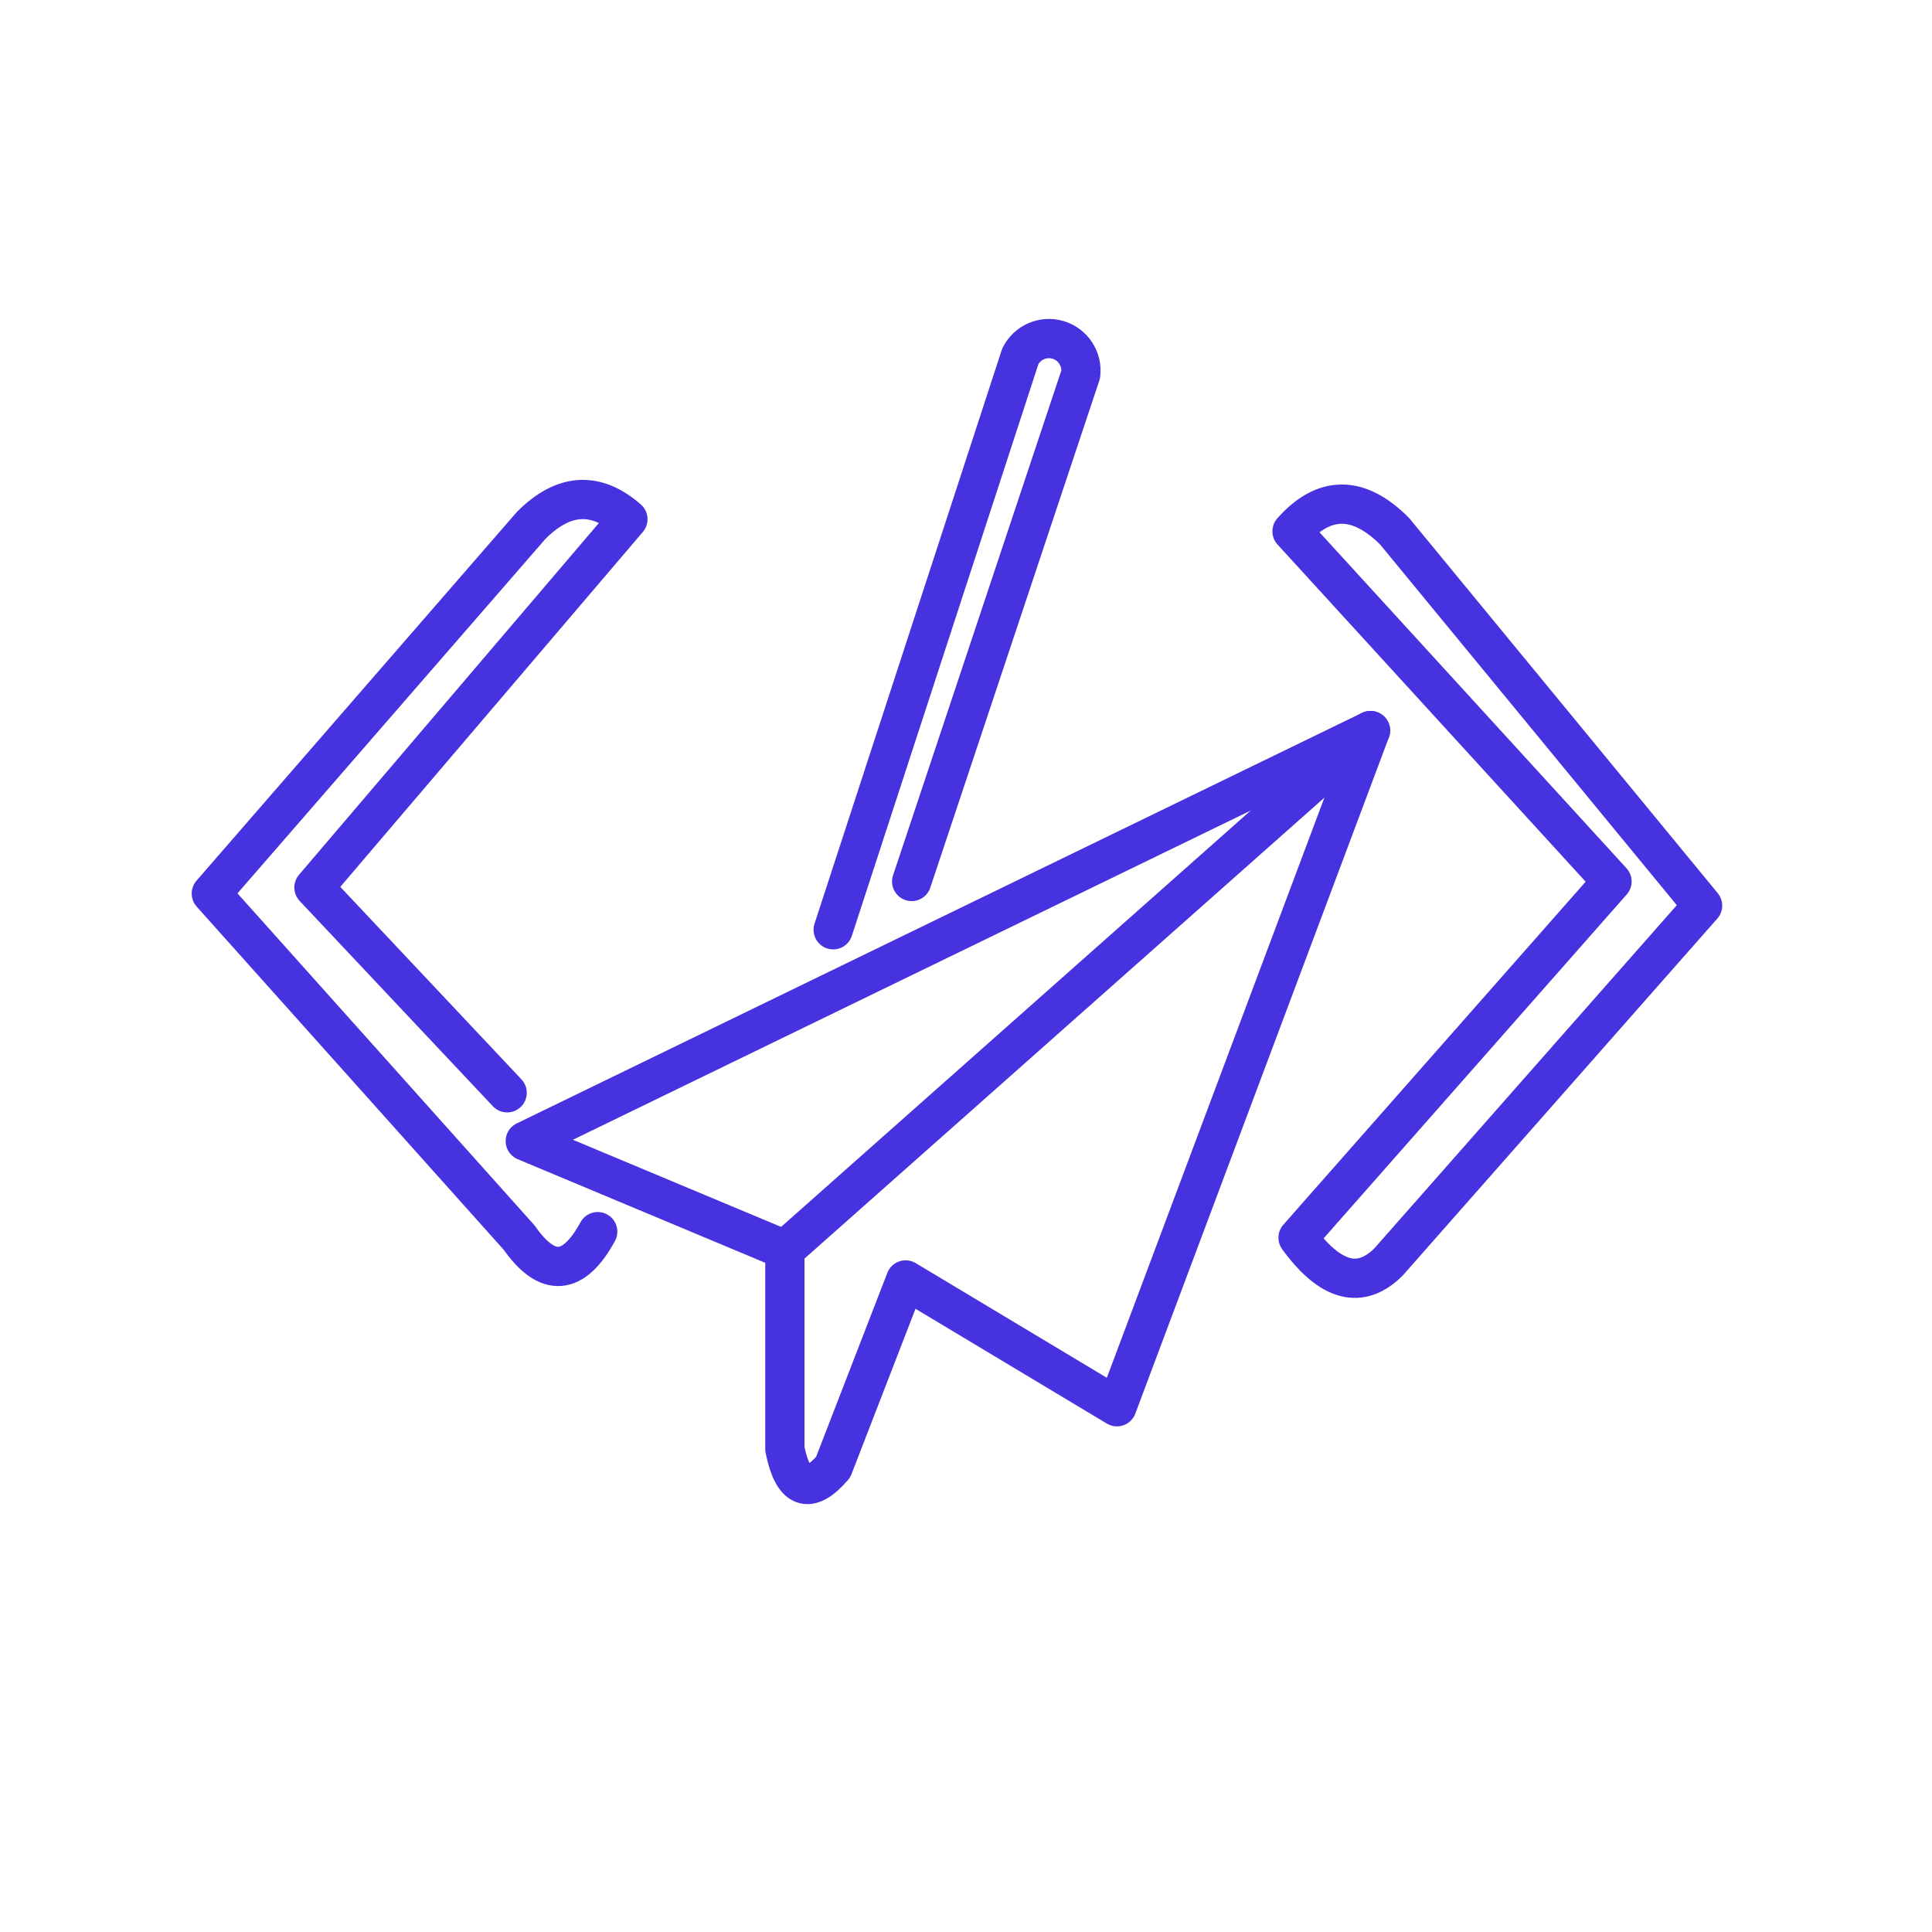
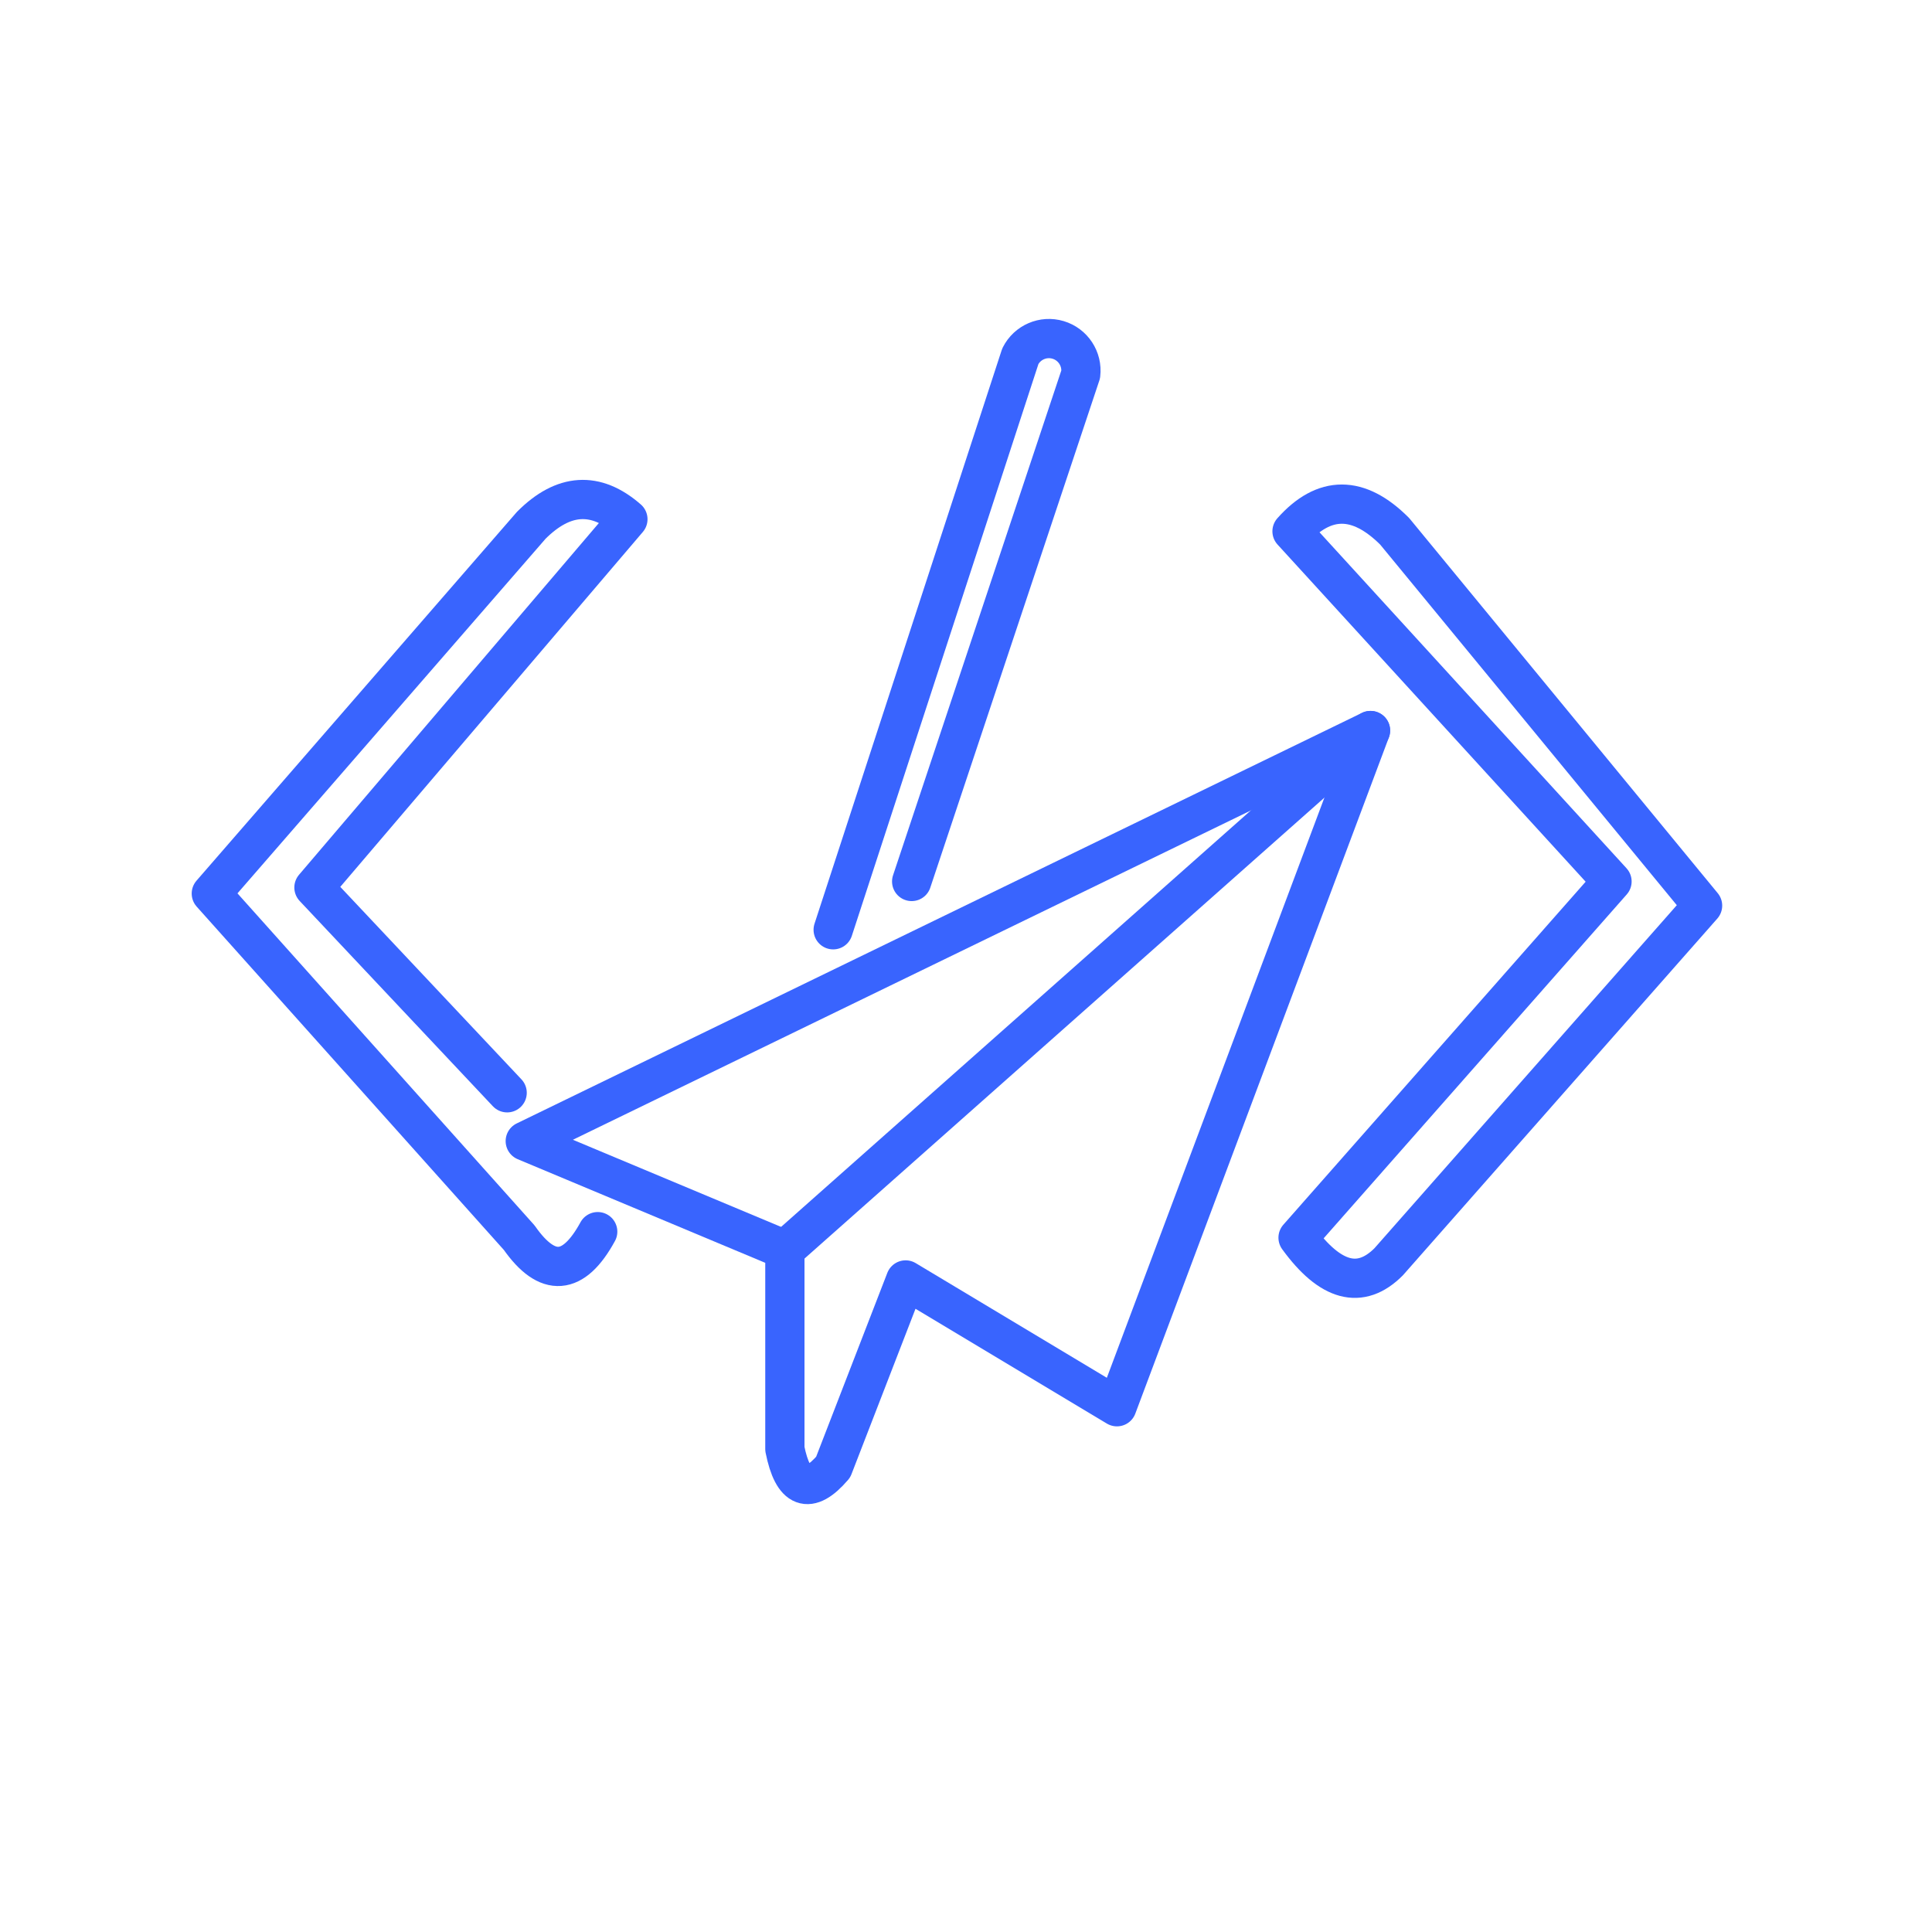
- <svg xmlns="http://www.w3.org/2000/svg" width="320" height="320" viewBox="0 0 320 320" fill="none" stroke="#4632de" stroke-width="6.5" stroke-linecap="round" stroke-linejoin="round">
+ <svg xmlns="http://www.w3.org/2000/svg" width="320" height="320" viewBox="0 0 320 320" fill="none" stroke="#3964FE" stroke-width="6.5" stroke-linecap="round" stroke-linejoin="round">
  <path d="M 99 204 Q 93 215 86 205 L 35 148 L 88 87 Q 96 79 104 86 L 52 147 L 84 181" />
  <path d="M 214 88 L 267 146 L 215 205 Q 223 216 230 209 L 282 150 L 231 88 Q 222 79 214 88 Z" />
  <path d="M 138 154 L 169 59 A 5.3 5.3 0 0 1 179 62 L 151 146" />
  <path d="M 227 121 L 87 189 L 130 207 L 130 240 Q 132 250 138 243 L 150 212 L 185 233 Z" />
  <path d="M 130 207 L 227 121" />
</svg>
